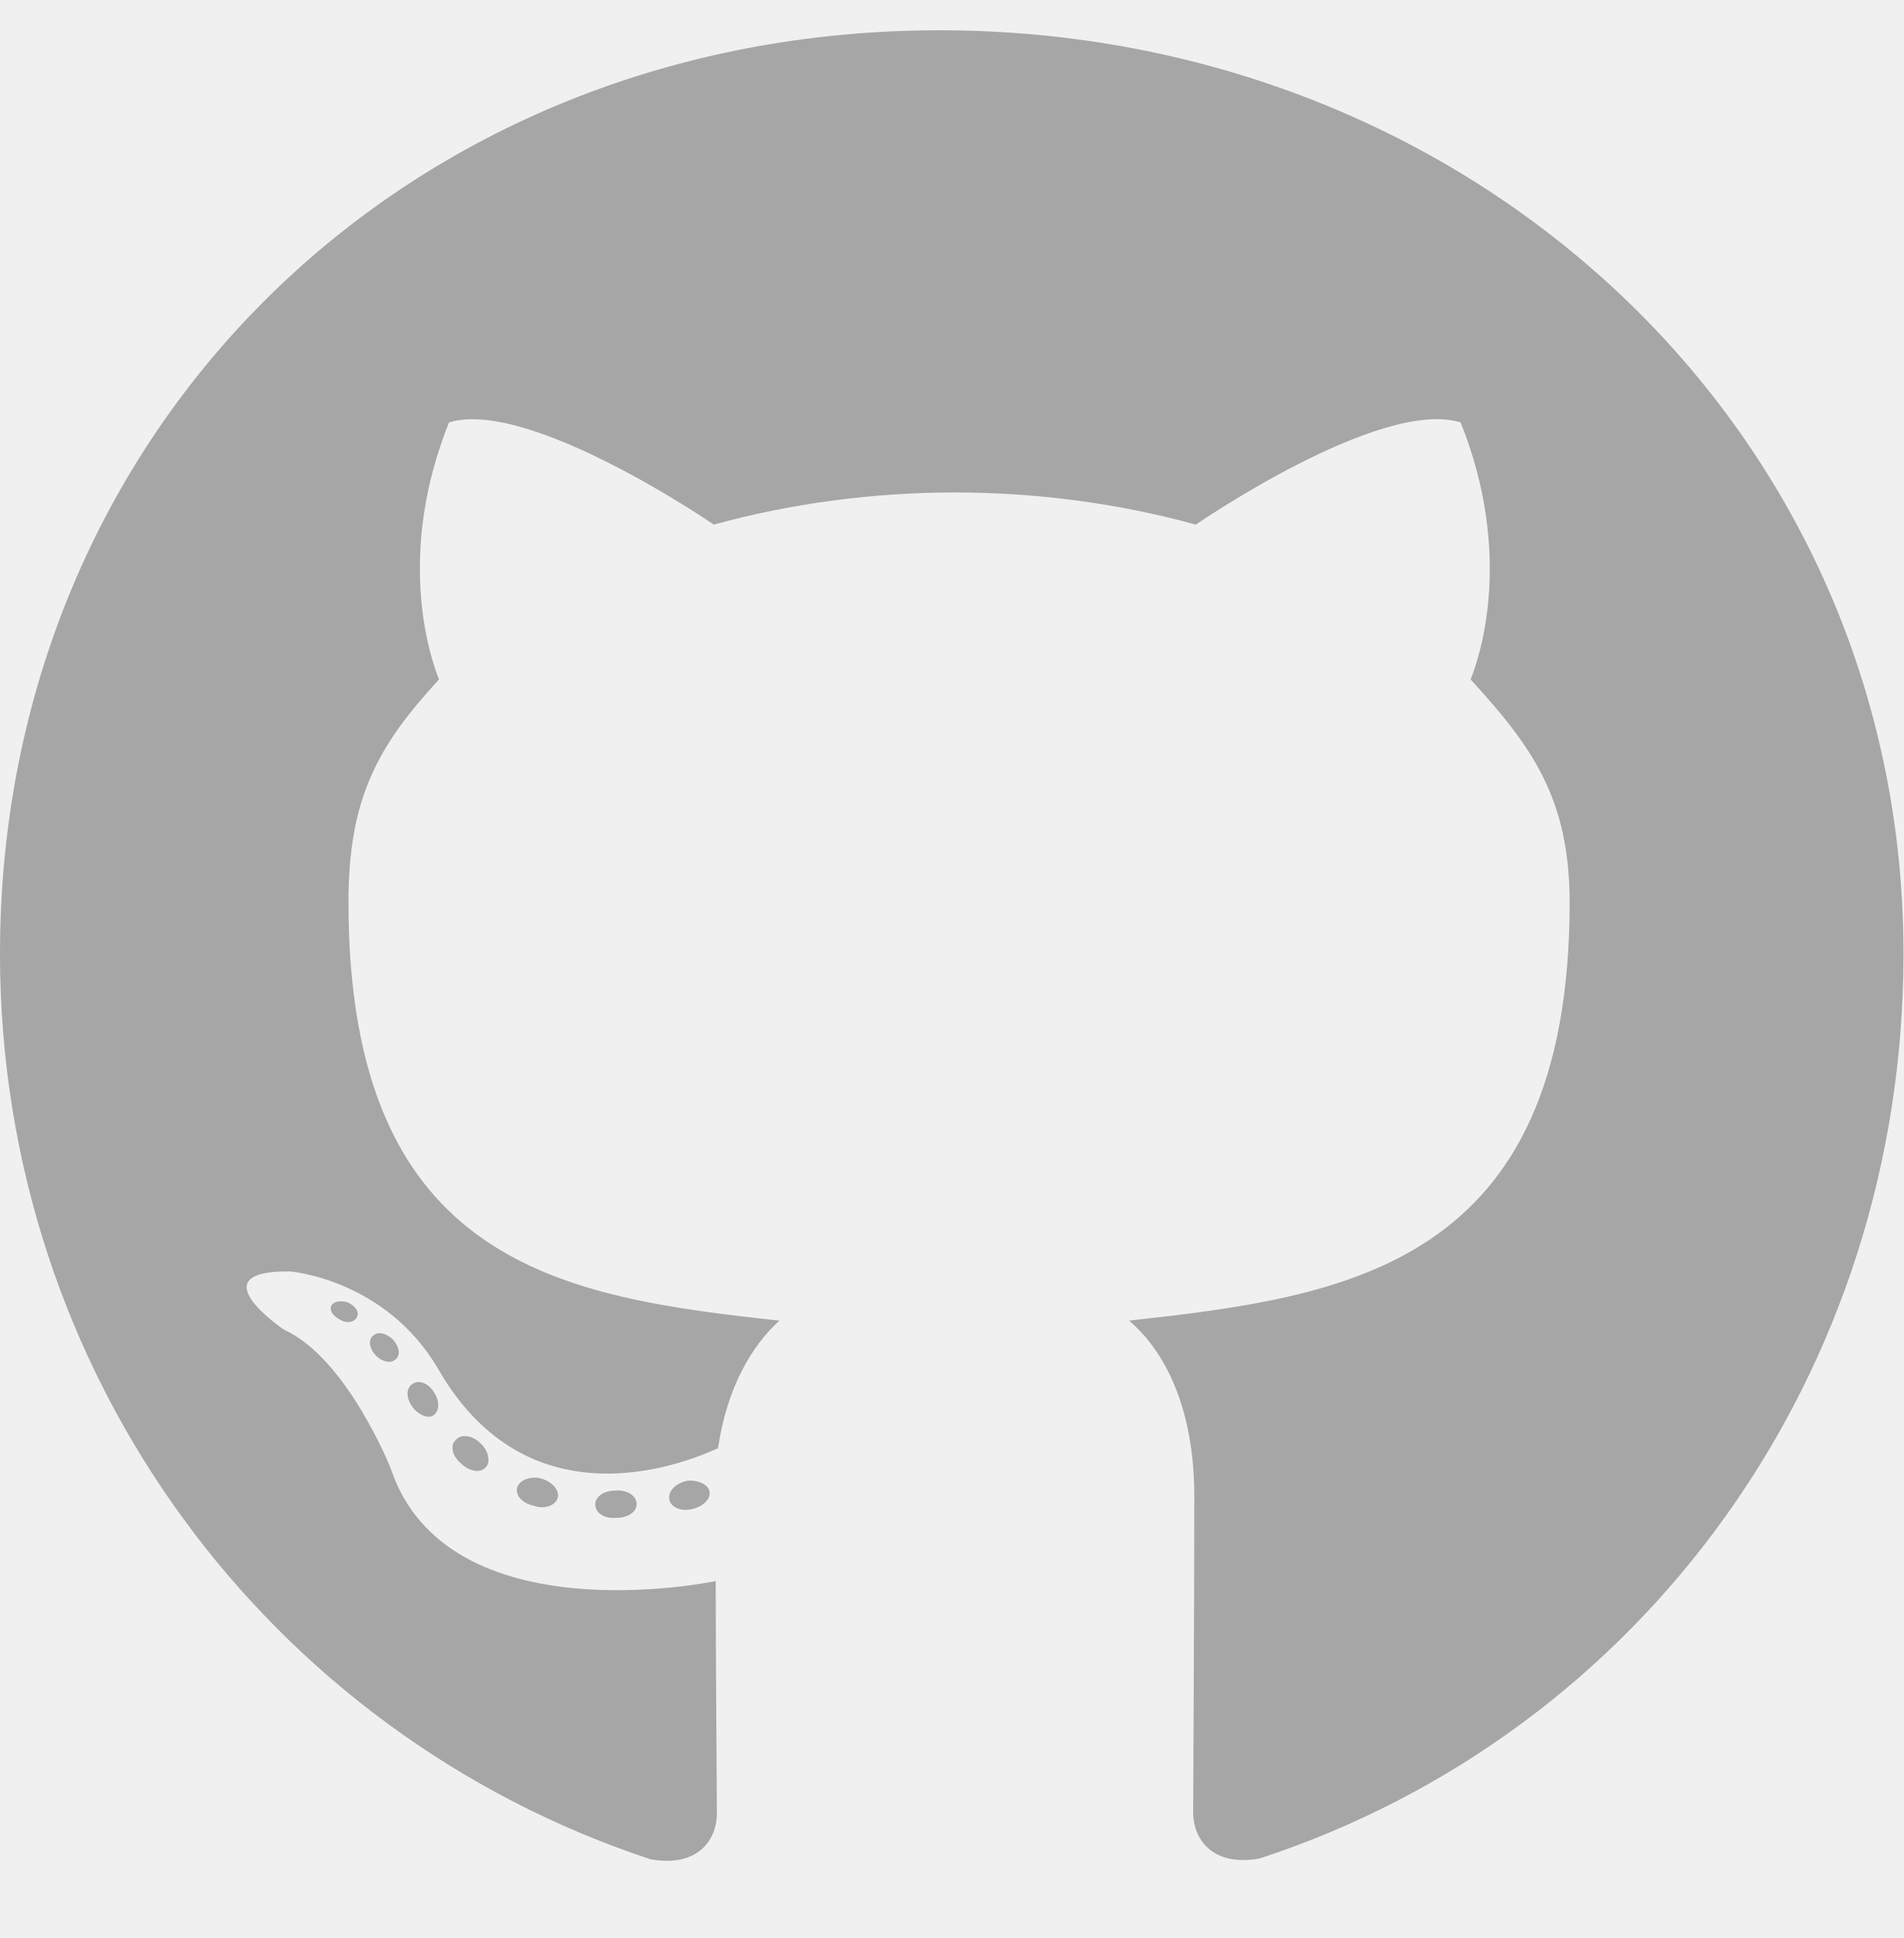
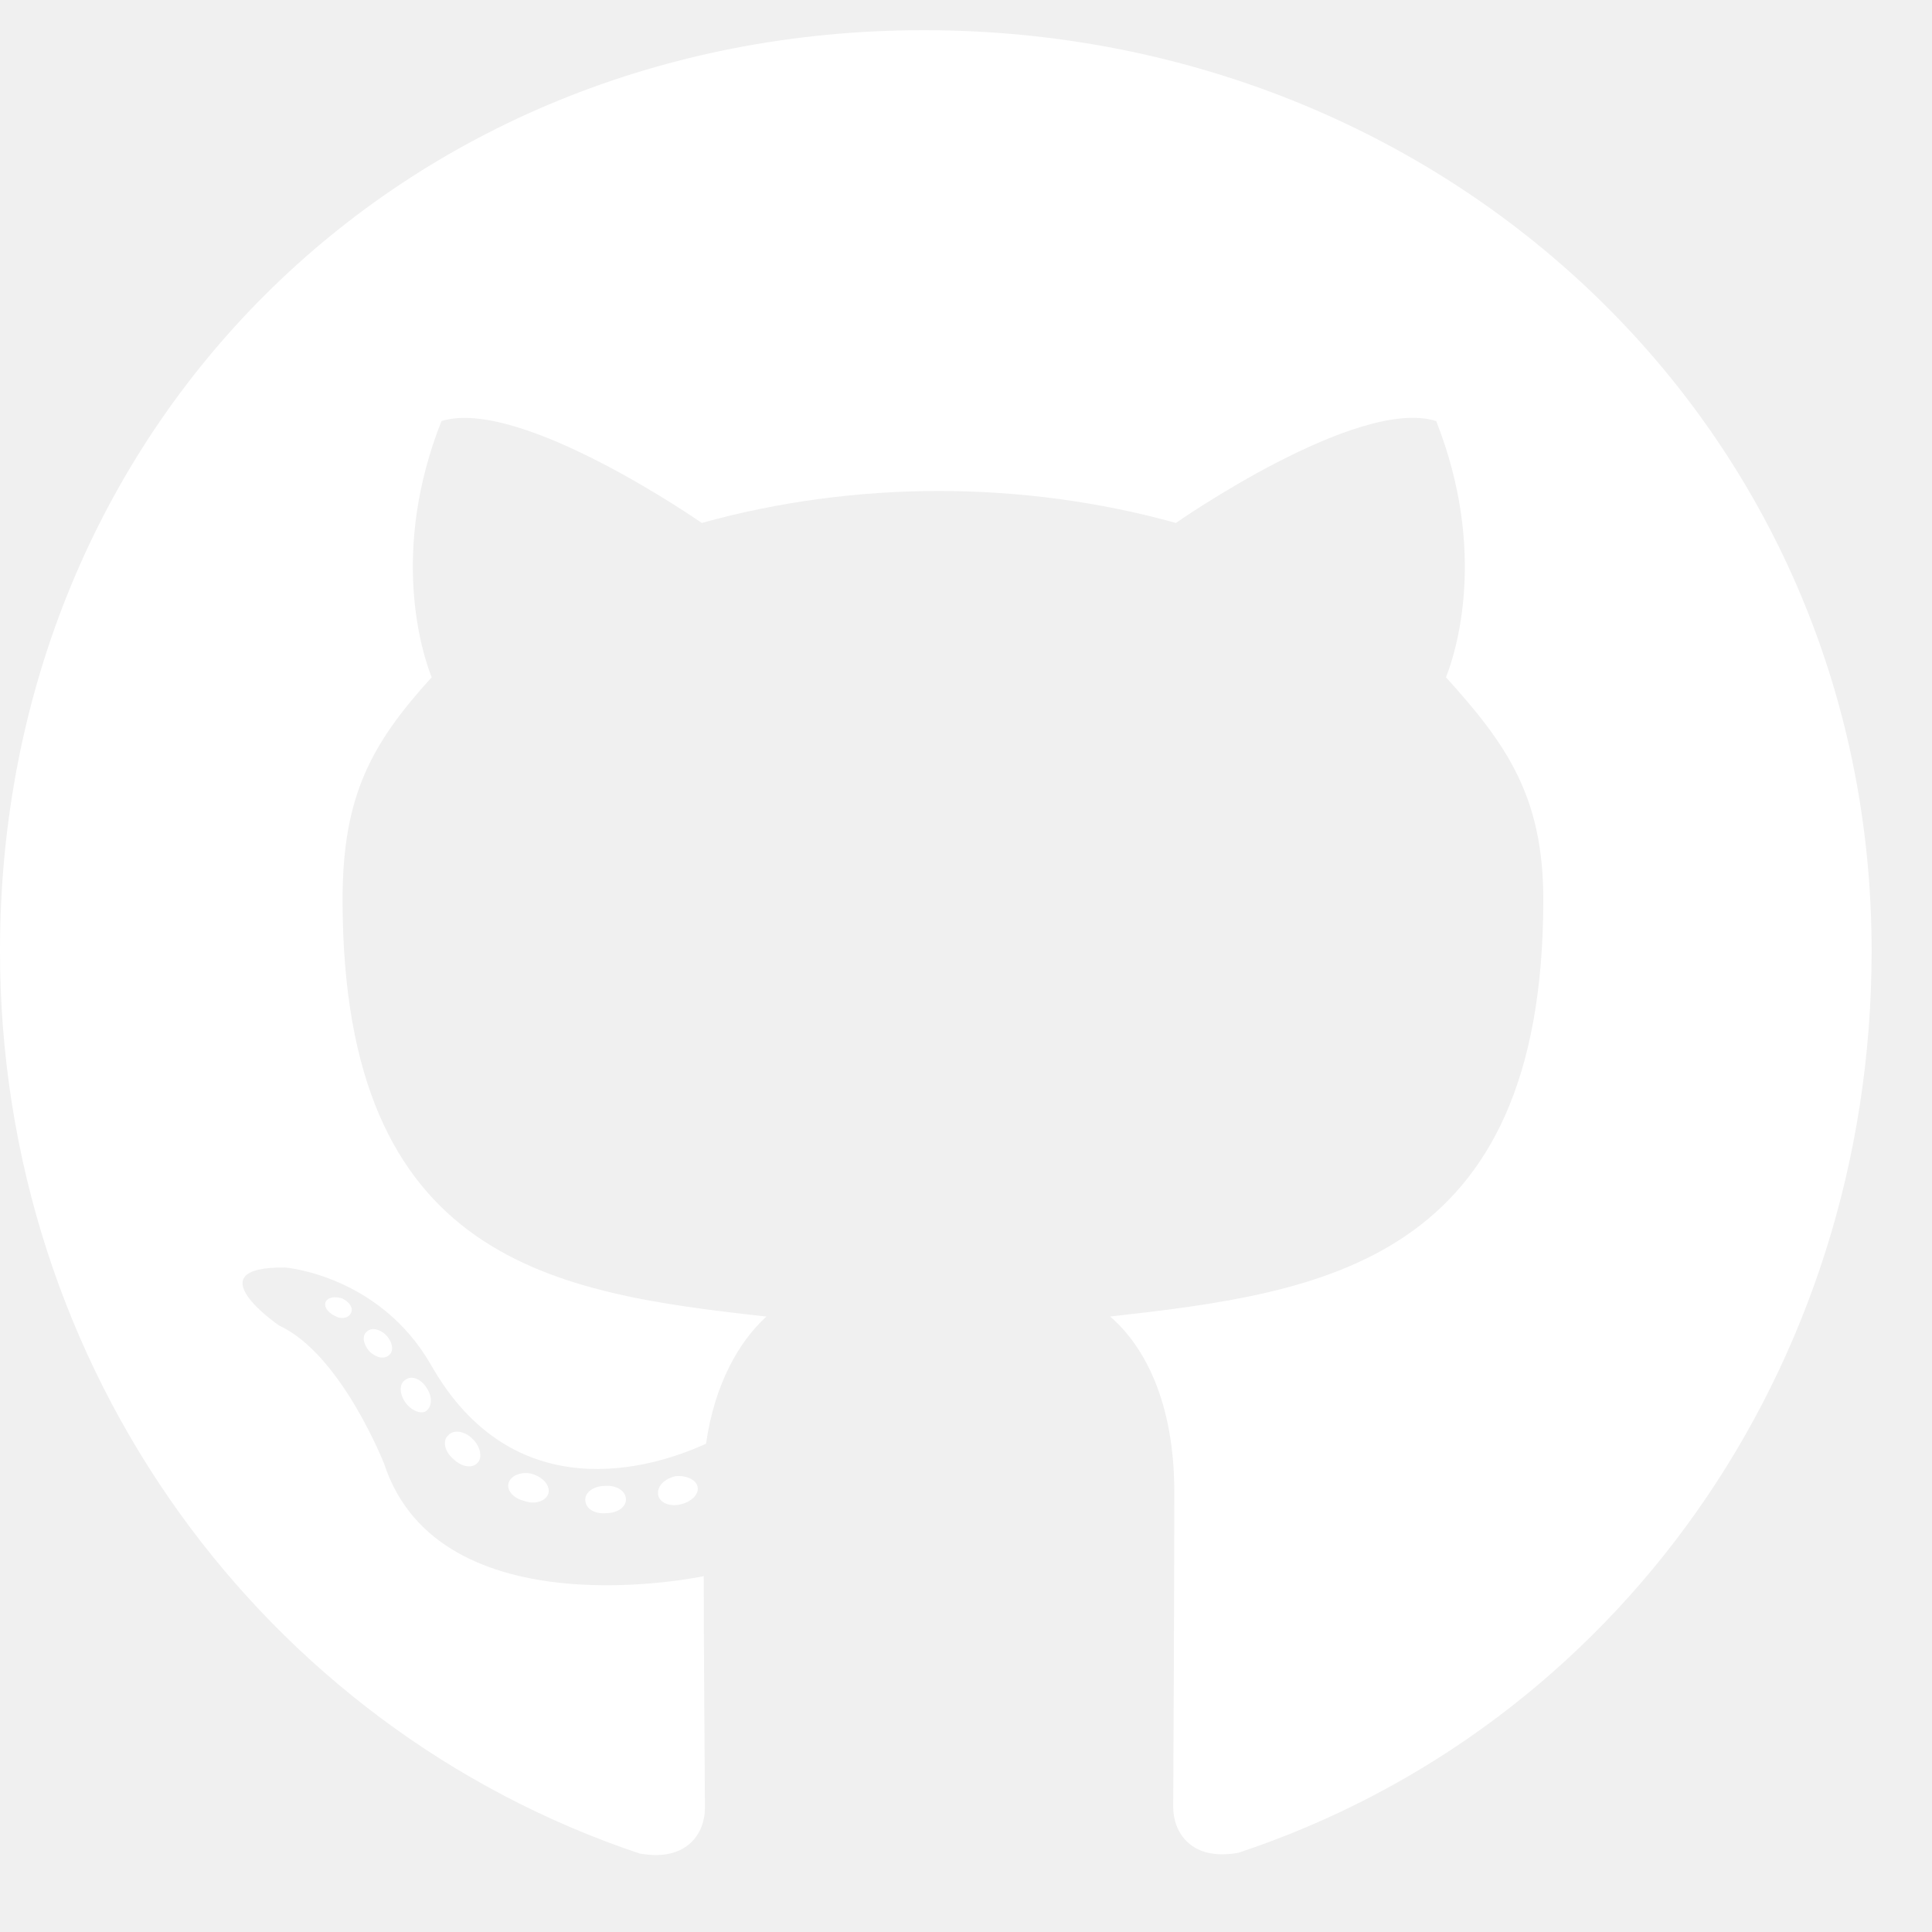
- <svg xmlns="http://www.w3.org/2000/svg" width="55" height="56" viewBox="0 0 55 56" fill="none">
-   <path d="M18.396 43.466C18.396 43.684 18.141 43.859 17.82 43.859C17.454 43.892 17.199 43.717 17.199 43.466C17.199 43.247 17.454 43.072 17.775 43.072C18.108 43.039 18.396 43.214 18.396 43.466ZM14.948 42.973C14.87 43.192 15.092 43.444 15.424 43.509C15.713 43.619 16.045 43.509 16.112 43.291C16.178 43.072 15.968 42.82 15.635 42.722C15.347 42.645 15.025 42.755 14.948 42.973ZM19.849 42.788C19.527 42.864 19.305 43.072 19.339 43.323C19.372 43.542 19.66 43.684 19.993 43.608C20.314 43.531 20.536 43.323 20.503 43.105C20.47 42.897 20.17 42.755 19.849 42.788ZM27.145 0.875C11.765 0.875 0 12.392 0 27.562C0 39.692 7.74 50.072 18.795 53.725C20.215 53.977 20.714 53.112 20.714 52.402C20.714 51.723 20.68 47.983 20.68 45.686C20.68 45.686 12.918 47.327 11.288 42.427C11.288 42.427 10.024 39.244 8.206 38.423C8.206 38.423 5.666 36.706 8.383 36.739C8.383 36.739 11.144 36.958 12.663 39.561C15.092 43.783 19.161 42.569 20.747 41.847C21.002 40.097 21.723 38.883 22.521 38.161C16.323 37.483 10.069 36.597 10.069 26.075C10.069 23.067 10.911 21.558 12.685 19.633C12.397 18.922 11.455 15.991 12.974 12.206C15.291 11.495 20.625 15.159 20.625 15.159C22.843 14.547 25.227 14.23 27.589 14.23C29.951 14.23 32.335 14.547 34.552 15.159C34.552 15.159 39.886 11.484 42.204 12.206C43.723 16.002 42.78 18.922 42.492 19.633C44.266 21.569 45.353 23.078 45.353 26.075C45.353 36.63 38.822 37.472 32.623 38.161C33.643 39.025 34.508 40.666 34.508 43.236C34.508 46.922 34.475 51.483 34.475 52.38C34.475 53.091 34.985 53.955 36.393 53.703C47.482 50.072 55 39.692 55 27.562C55 12.392 42.525 0.875 27.145 0.875ZM10.778 38.598C10.634 38.708 10.667 38.959 10.856 39.167C11.033 39.342 11.288 39.419 11.432 39.277C11.577 39.167 11.543 38.916 11.355 38.708C11.177 38.533 10.922 38.456 10.778 38.598ZM9.581 37.712C9.503 37.855 9.614 38.03 9.836 38.139C10.013 38.248 10.235 38.216 10.312 38.062C10.39 37.92 10.279 37.745 10.057 37.636C9.836 37.57 9.658 37.603 9.581 37.712ZM13.173 41.606C12.996 41.748 13.062 42.077 13.318 42.284C13.573 42.536 13.894 42.569 14.038 42.394C14.182 42.252 14.116 41.923 13.894 41.716C13.65 41.464 13.318 41.431 13.173 41.606ZM11.909 39.998C11.732 40.108 11.732 40.392 11.909 40.644C12.087 40.895 12.386 41.005 12.53 40.895C12.708 40.753 12.708 40.469 12.53 40.217C12.375 39.966 12.087 39.856 11.909 39.998Z" fill="#A6A6A6" />
+ <svg xmlns="http://www.w3.org/2000/svg" width="16" height="16" viewBox="0 0 16 16" fill="none">
+   <g clip-path="url(#clip0_20_139)">
+     <path d="M5.184 12.419C5.184 12.481 5.112 12.531 5.022 12.531C4.919 12.541 4.847 12.491 4.847 12.419C4.847 12.356 4.919 12.306 5.009 12.306C5.103 12.297 5.184 12.347 5.184 12.419ZM4.213 12.278C4.191 12.341 4.253 12.412 4.347 12.431C4.428 12.463 4.522 12.431 4.541 12.369C4.559 12.306 4.5 12.234 4.406 12.206C4.325 12.184 4.234 12.216 4.213 12.278ZM5.594 12.225C5.503 12.247 5.441 12.306 5.45 12.378C5.459 12.441 5.541 12.481 5.634 12.459C5.725 12.438 5.787 12.378 5.778 12.316C5.769 12.256 5.684 12.216 5.594 12.225ZM7.65 0.25C3.316 0.25 0 3.541 0 7.875C0 11.341 2.181 14.306 5.297 15.35C5.697 15.422 5.838 15.175 5.838 14.972C5.838 14.778 5.828 13.709 5.828 13.053C5.828 13.053 3.641 13.522 3.181 12.122C3.181 12.122 2.825 11.213 2.312 10.978C2.312 10.978 1.597 10.488 2.362 10.497C2.362 10.497 3.141 10.559 3.569 11.303C4.253 12.509 5.4 12.162 5.847 11.956C5.919 11.456 6.122 11.109 6.347 10.903C4.6 10.709 2.837 10.456 2.837 7.45C2.837 6.591 3.075 6.159 3.575 5.609C3.494 5.406 3.228 4.569 3.656 3.487C4.309 3.284 5.812 4.331 5.812 4.331C6.438 4.156 7.109 4.066 7.775 4.066C8.441 4.066 9.113 4.156 9.738 4.331C9.738 4.331 11.241 3.281 11.894 3.487C12.322 4.572 12.056 5.406 11.975 5.609C12.475 6.162 12.781 6.594 12.781 7.45C12.781 10.466 10.941 10.706 9.194 10.903C9.481 11.15 9.725 11.619 9.725 12.353C9.725 13.406 9.716 14.709 9.716 14.966C9.716 15.169 9.859 15.416 10.256 15.344C13.381 14.306 15.5 11.341 15.5 7.875C15.5 3.541 11.984 0.25 7.65 0.25ZM3.038 11.028C2.997 11.059 3.006 11.131 3.059 11.191C3.109 11.241 3.181 11.262 3.222 11.222C3.263 11.191 3.253 11.119 3.2 11.059C3.15 11.009 3.078 10.988 3.038 11.028ZM2.7 10.775C2.678 10.816 2.709 10.866 2.772 10.897C2.822 10.928 2.884 10.919 2.906 10.875C2.928 10.834 2.897 10.784 2.834 10.753C2.772 10.734 2.722 10.744 2.7 10.775ZM3.712 11.887C3.663 11.928 3.681 12.022 3.753 12.081C3.825 12.153 3.916 12.162 3.956 12.113C3.997 12.072 3.978 11.978 3.916 11.919C3.847 11.847 3.753 11.838 3.712 11.887ZM3.356 11.428C3.306 11.459 3.306 11.541 3.356 11.613C3.406 11.684 3.491 11.716 3.531 11.684C3.581 11.644 3.581 11.562 3.531 11.491C3.487 11.419 3.406 11.387 3.356 11.428Z" fill="white" />
+   </g>
+   <defs>
+     <clipPath id="clip0_20_139">
+       <rect width="15.5" height="16" fill="white" />
+     </clipPath>
+   </defs>
</svg>
